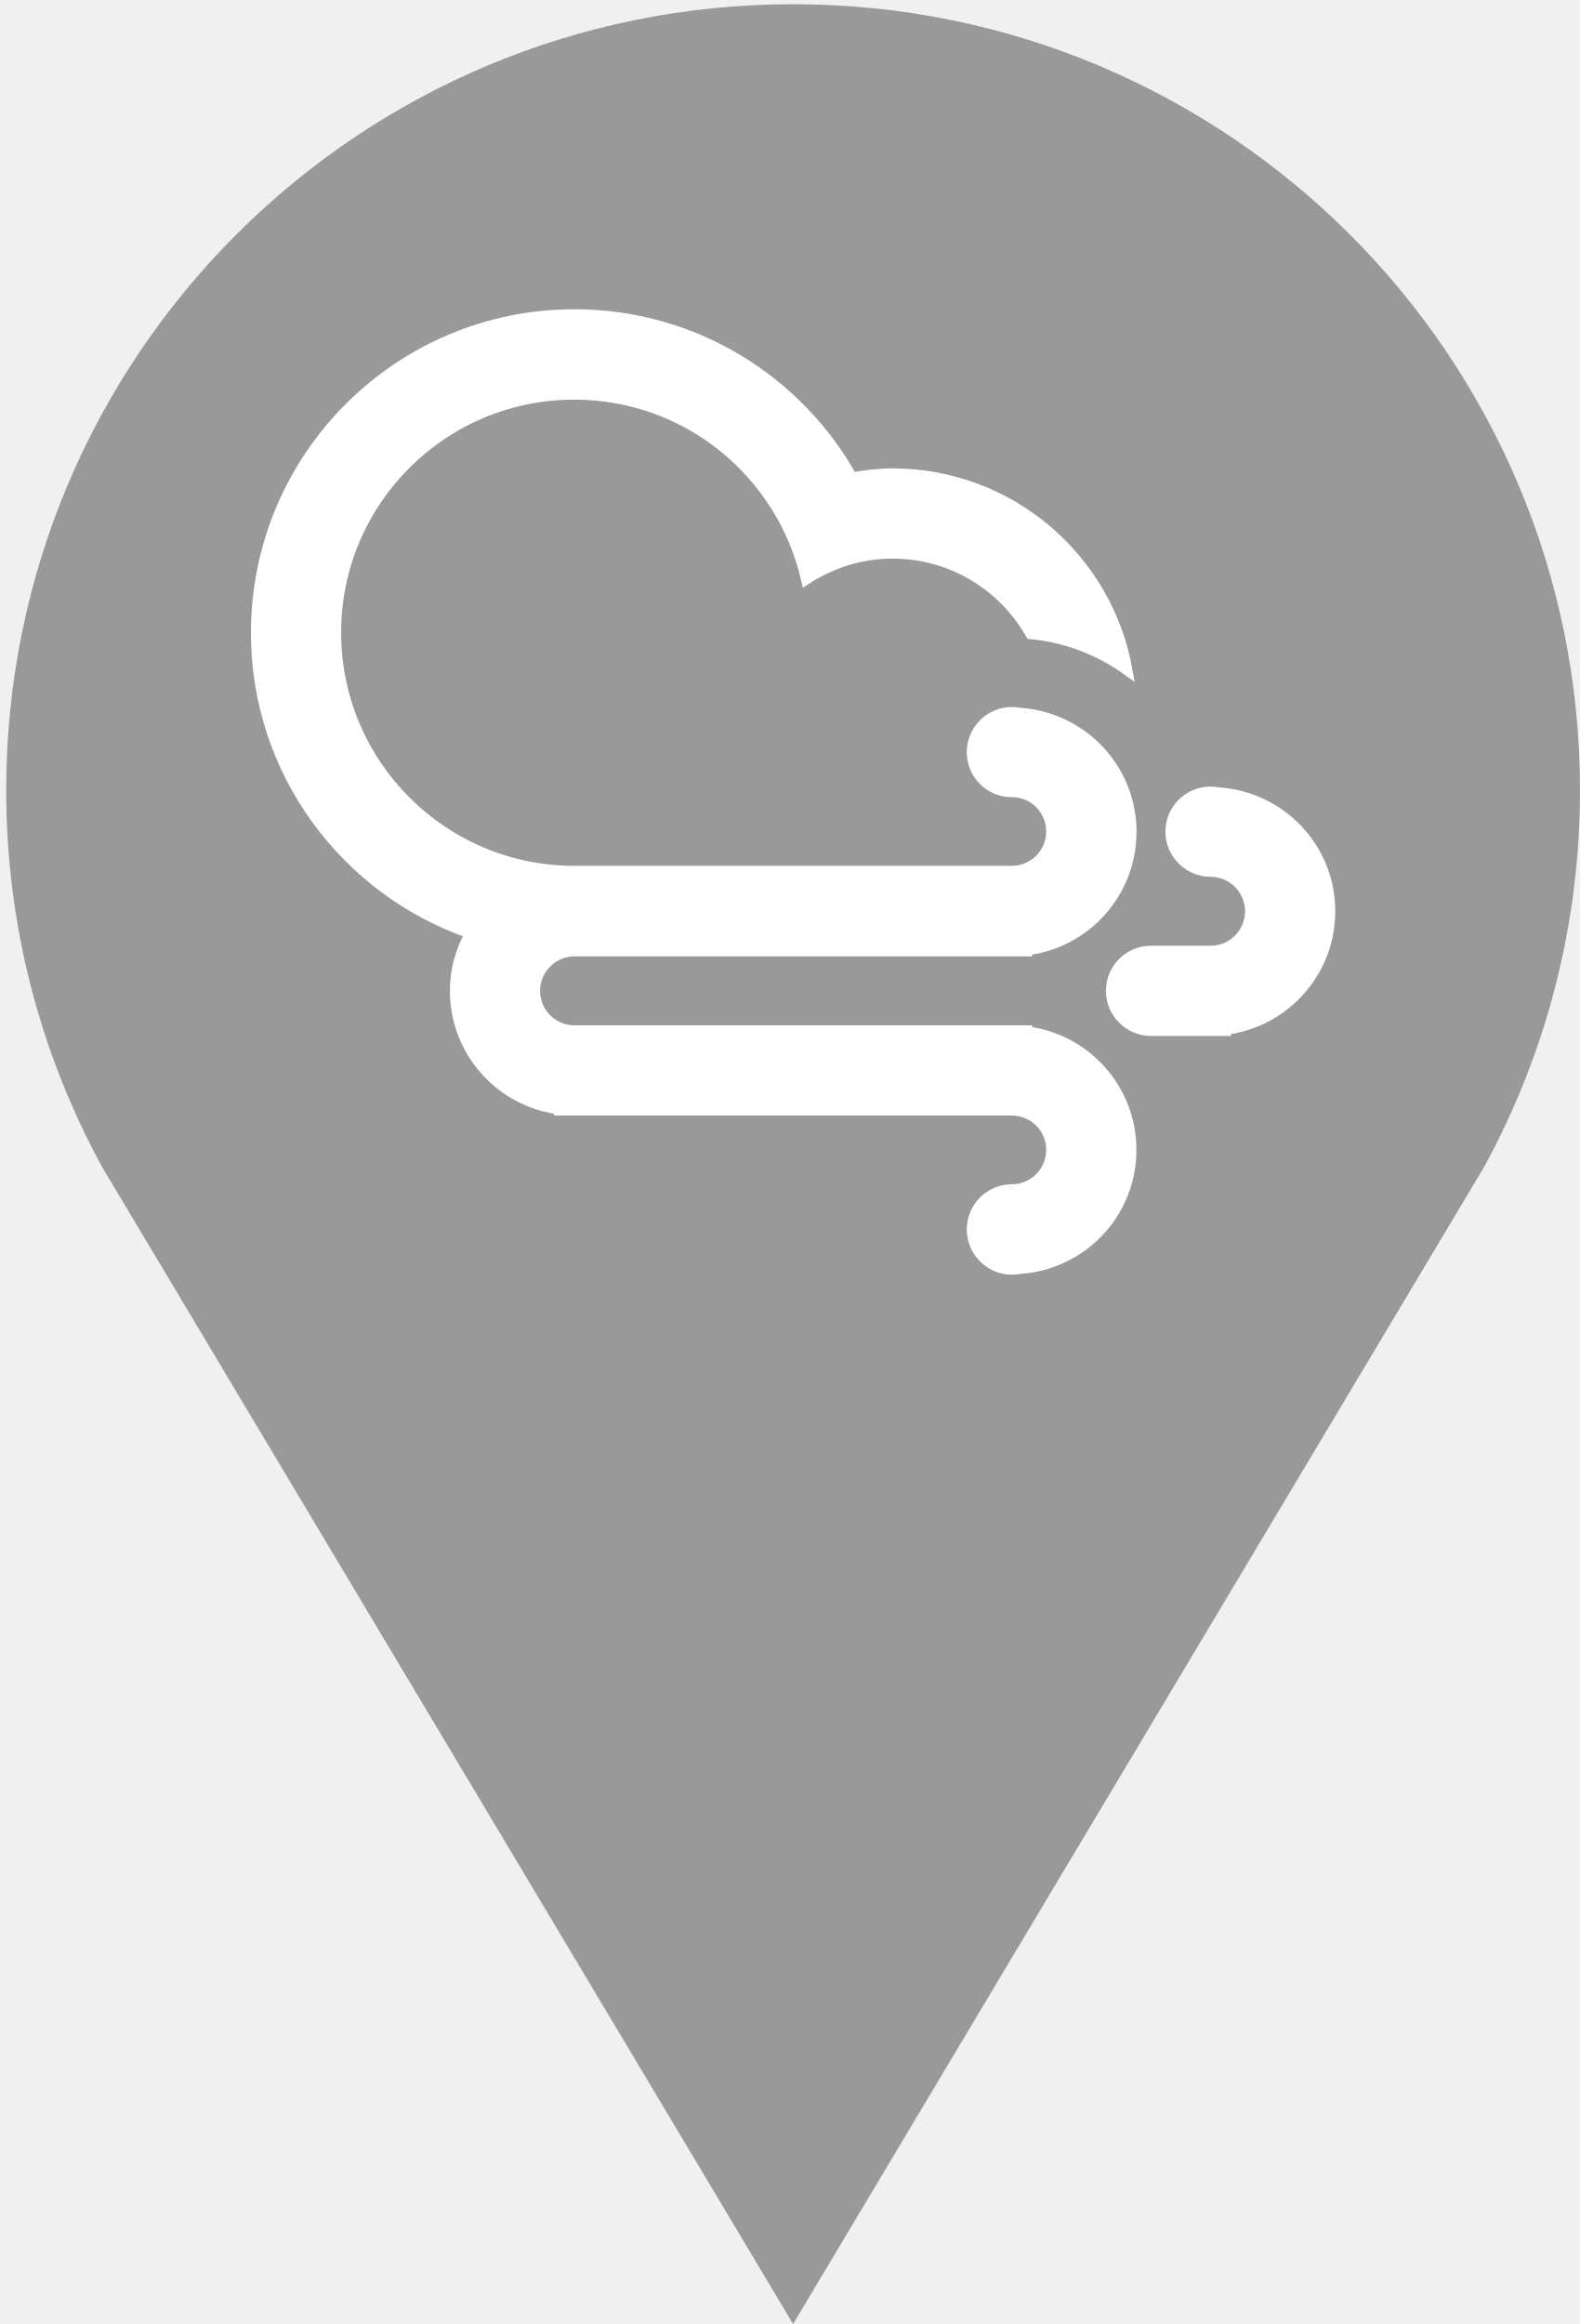
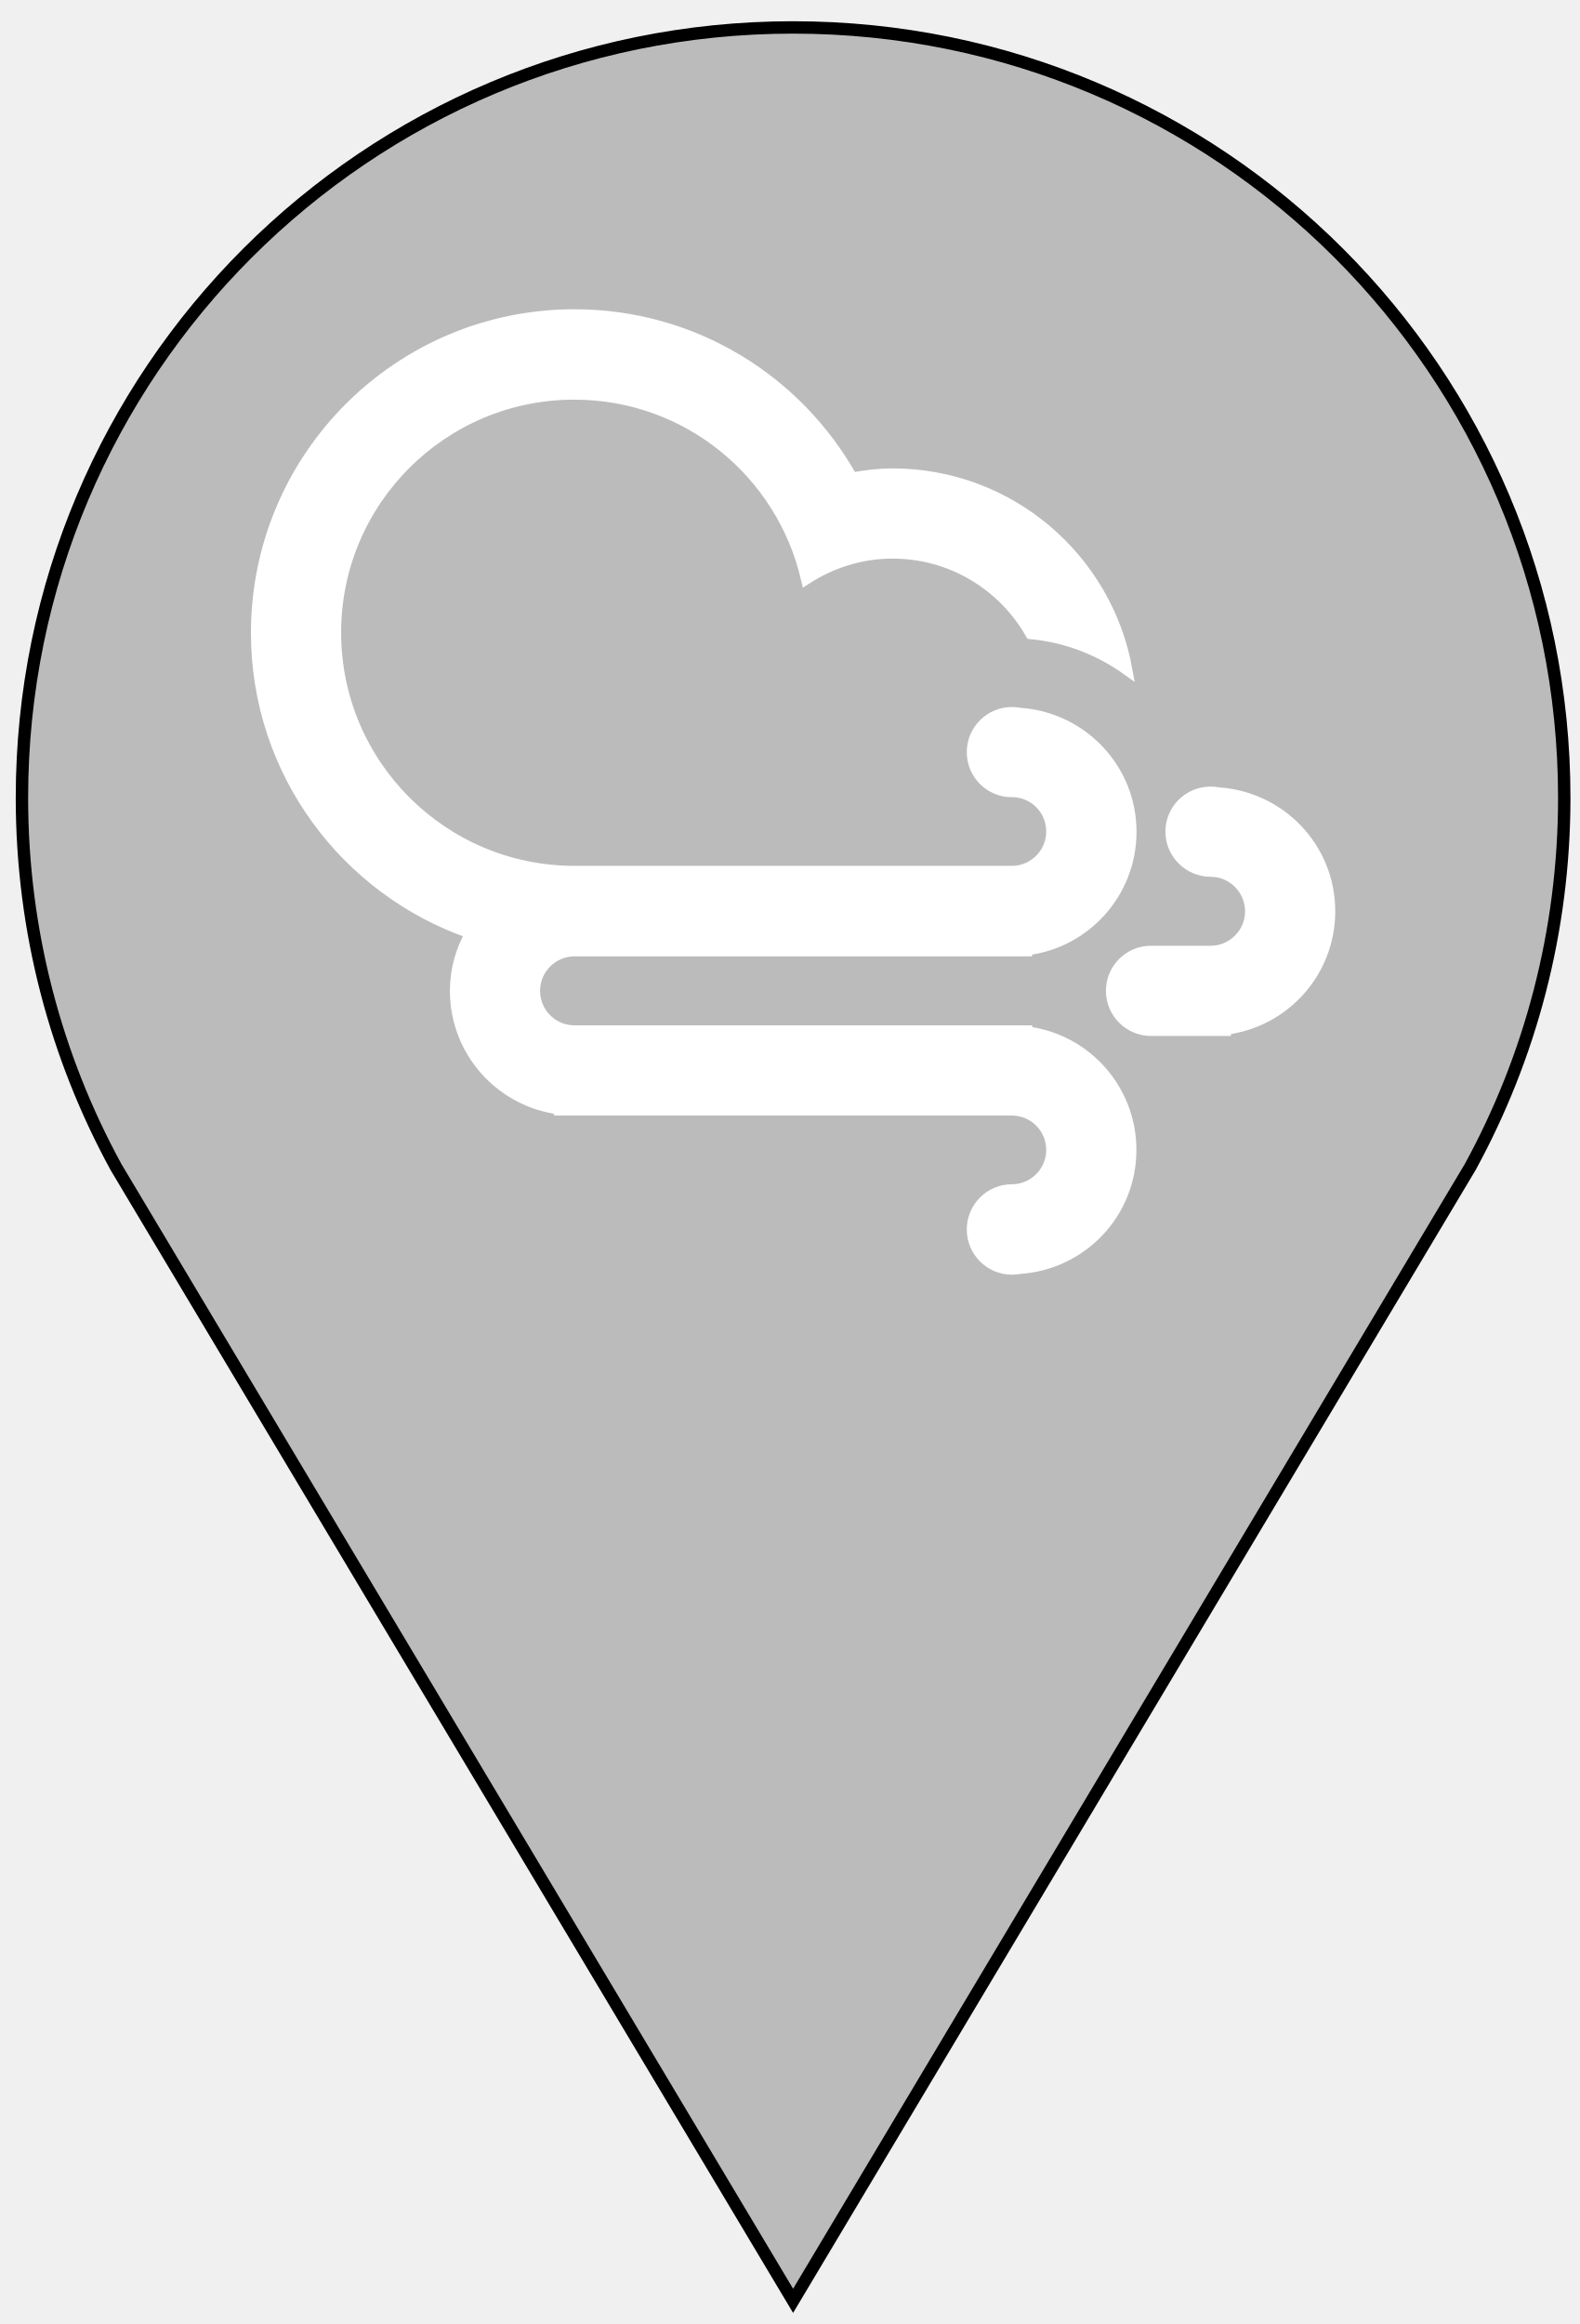
<svg xmlns="http://www.w3.org/2000/svg" id="svg4081" viewBox="0 0 510 750" version="1.1" width="510" height="750">
  <defs id="defs4885" />
-   <g id="layer1" transform="matrix(1.412539,0,0,1.412539,-385.6966,-225.3664)">
-     <path style="fill:#999999;stroke:none;stroke-width:10.397" d="m 454.278,160.512 c -99.484,0 -179.81,80.41 -179.81,179.59 0,31.186 7.969,60.528 21.938,86.094 l 157.88,264.31 157.88,-264.31 c 13.969,-25.566 21.938,-54.908 21.938,-86.094 0,-99.184 -80.328,-179.59 -179.81,-179.59 z" id="path3782" />
+   <g id="layer1" transform="matrix(1.384288,0,0,1.384288,-372.8627,-213.3412)" style="fill:#bbbbbb;fill-opacity:1;stroke:#000000;stroke-width:2.89;stroke-miterlimit:4;stroke-dasharray:none;stroke-opacity:1">
+     <path style="fill:#bbbbbb;fill-opacity:1;stroke:#000000;stroke-width:2.89;stroke-miterlimit:4;stroke-dasharray:none;stroke-opacity:1" d="m 454.278,160.512 c -99.484,0 -179.81,80.41 -179.81,179.59 0,31.186 7.969,60.528 21.938,86.094 l 157.88,264.31 157.88,-264.31 c 13.969,-25.566 21.938,-54.908 21.938,-86.094 0,-99.184 -80.328,-179.59 -179.81,-179.59 z" id="path3782" />
  </g>
  <g style="fill:#ffffff;fill-opacity:1;stroke:#ffffff;stroke-opacity:1" transform="matrix(3.465694,0,0,3.465694,48.0582,47.64218)" id="layer2">
    <path style="fill:#ffffff;fill-opacity:1;stroke:#ffffff;stroke-opacity:1" class="" id="svg_1" d="m 100.285,82.12 v 0.1 h -6.95 c -2.04,0 -3.7,-1.66 -3.7,-3.7 0,-2.05 1.66,-3.7 3.7,-3.7 h 5.56 c 2.03,0 3.7,-1.67 3.7,-3.7 0,-2.06 -1.67,-3.72 -3.7,-3.72 -2.03,0 -3.72,-1.66 -3.72,-3.7 0,-2.05 1.66,-3.7 3.7,-3.7 0.26,0 0.5,0.02 0.75,0.07 5.8,0.4 10.37,5.15 10.37,11.04 0,5.66 -4.24,10.32 -9.72,11 z" />
    <path style="fill:#ffffff;fill-opacity:1;stroke:#ffffff;stroke-opacity:1" class="" id="svg_2" d="m 80.375,59.99 c -2.04,0 -3.7,-1.65 -3.7,-3.7 0,-2.04 1.66,-3.7 3.7,-3.7 0.26,0 0.5,0.02 0.75,0.07 5.78,0.4 10.36,5.17 10.36,11.05 0,5.66 -4.24,10.33 -9.72,11 v 0.1 H 39.635 c -2.04,0 -3.7,1.67 -3.7,3.7 0,2.06 1.65,3.72 3.7,3.72 h 42.14 v 0.1 c 5.47,0.68 9.7,5.35 9.7,11 0,5.9 -4.57,10.65 -10.35,11.05 -0.25,0.04 -0.5,0.07 -0.75,0.07 -2.04,0 -3.7,-1.67 -3.7,-3.7 0,-2.06 1.66,-3.72 3.7,-3.72 2.04,0 3.7,-1.66 3.7,-3.7 0,-2.05 -1.66,-3.7 -3.7,-3.7 H 38.235 v -0.1 c -5.47,-0.7 -9.7,-5.35 -9.7,-11.02 0,-1.95 0.53,-3.76 1.42,-5.35 -11.6,-4.01 -19.95,-15.01 -19.95,-27.97 0,-16.37 13.27,-29.64 29.63,-29.64 11.12,0 20.8,6.13 25.86,15.2 1.22,-0.22 2.47,-0.38 3.76,-0.38 10.92,0 19.98,7.88 21.85,18.26 -2.57,-1.84 -5.64,-3.05 -8.97,-3.36 -2.55,-4.48 -7.35,-7.5 -12.87,-7.5 -2.96,0 -5.7,0.9 -8.03,2.4 -2.28,-9.85 -11.06,-17.2 -21.6,-17.2 -12.27,-0.02 -22.23,9.93 -22.23,22.18 0,12.28 9.96,22.23 22.23,22.23 h 40.74 c 2.04,0 3.7,-1.66 3.7,-3.7 0,-2.05 -1.65,-3.7 -3.7,-3.7 z" />
  </g>
</svg>
